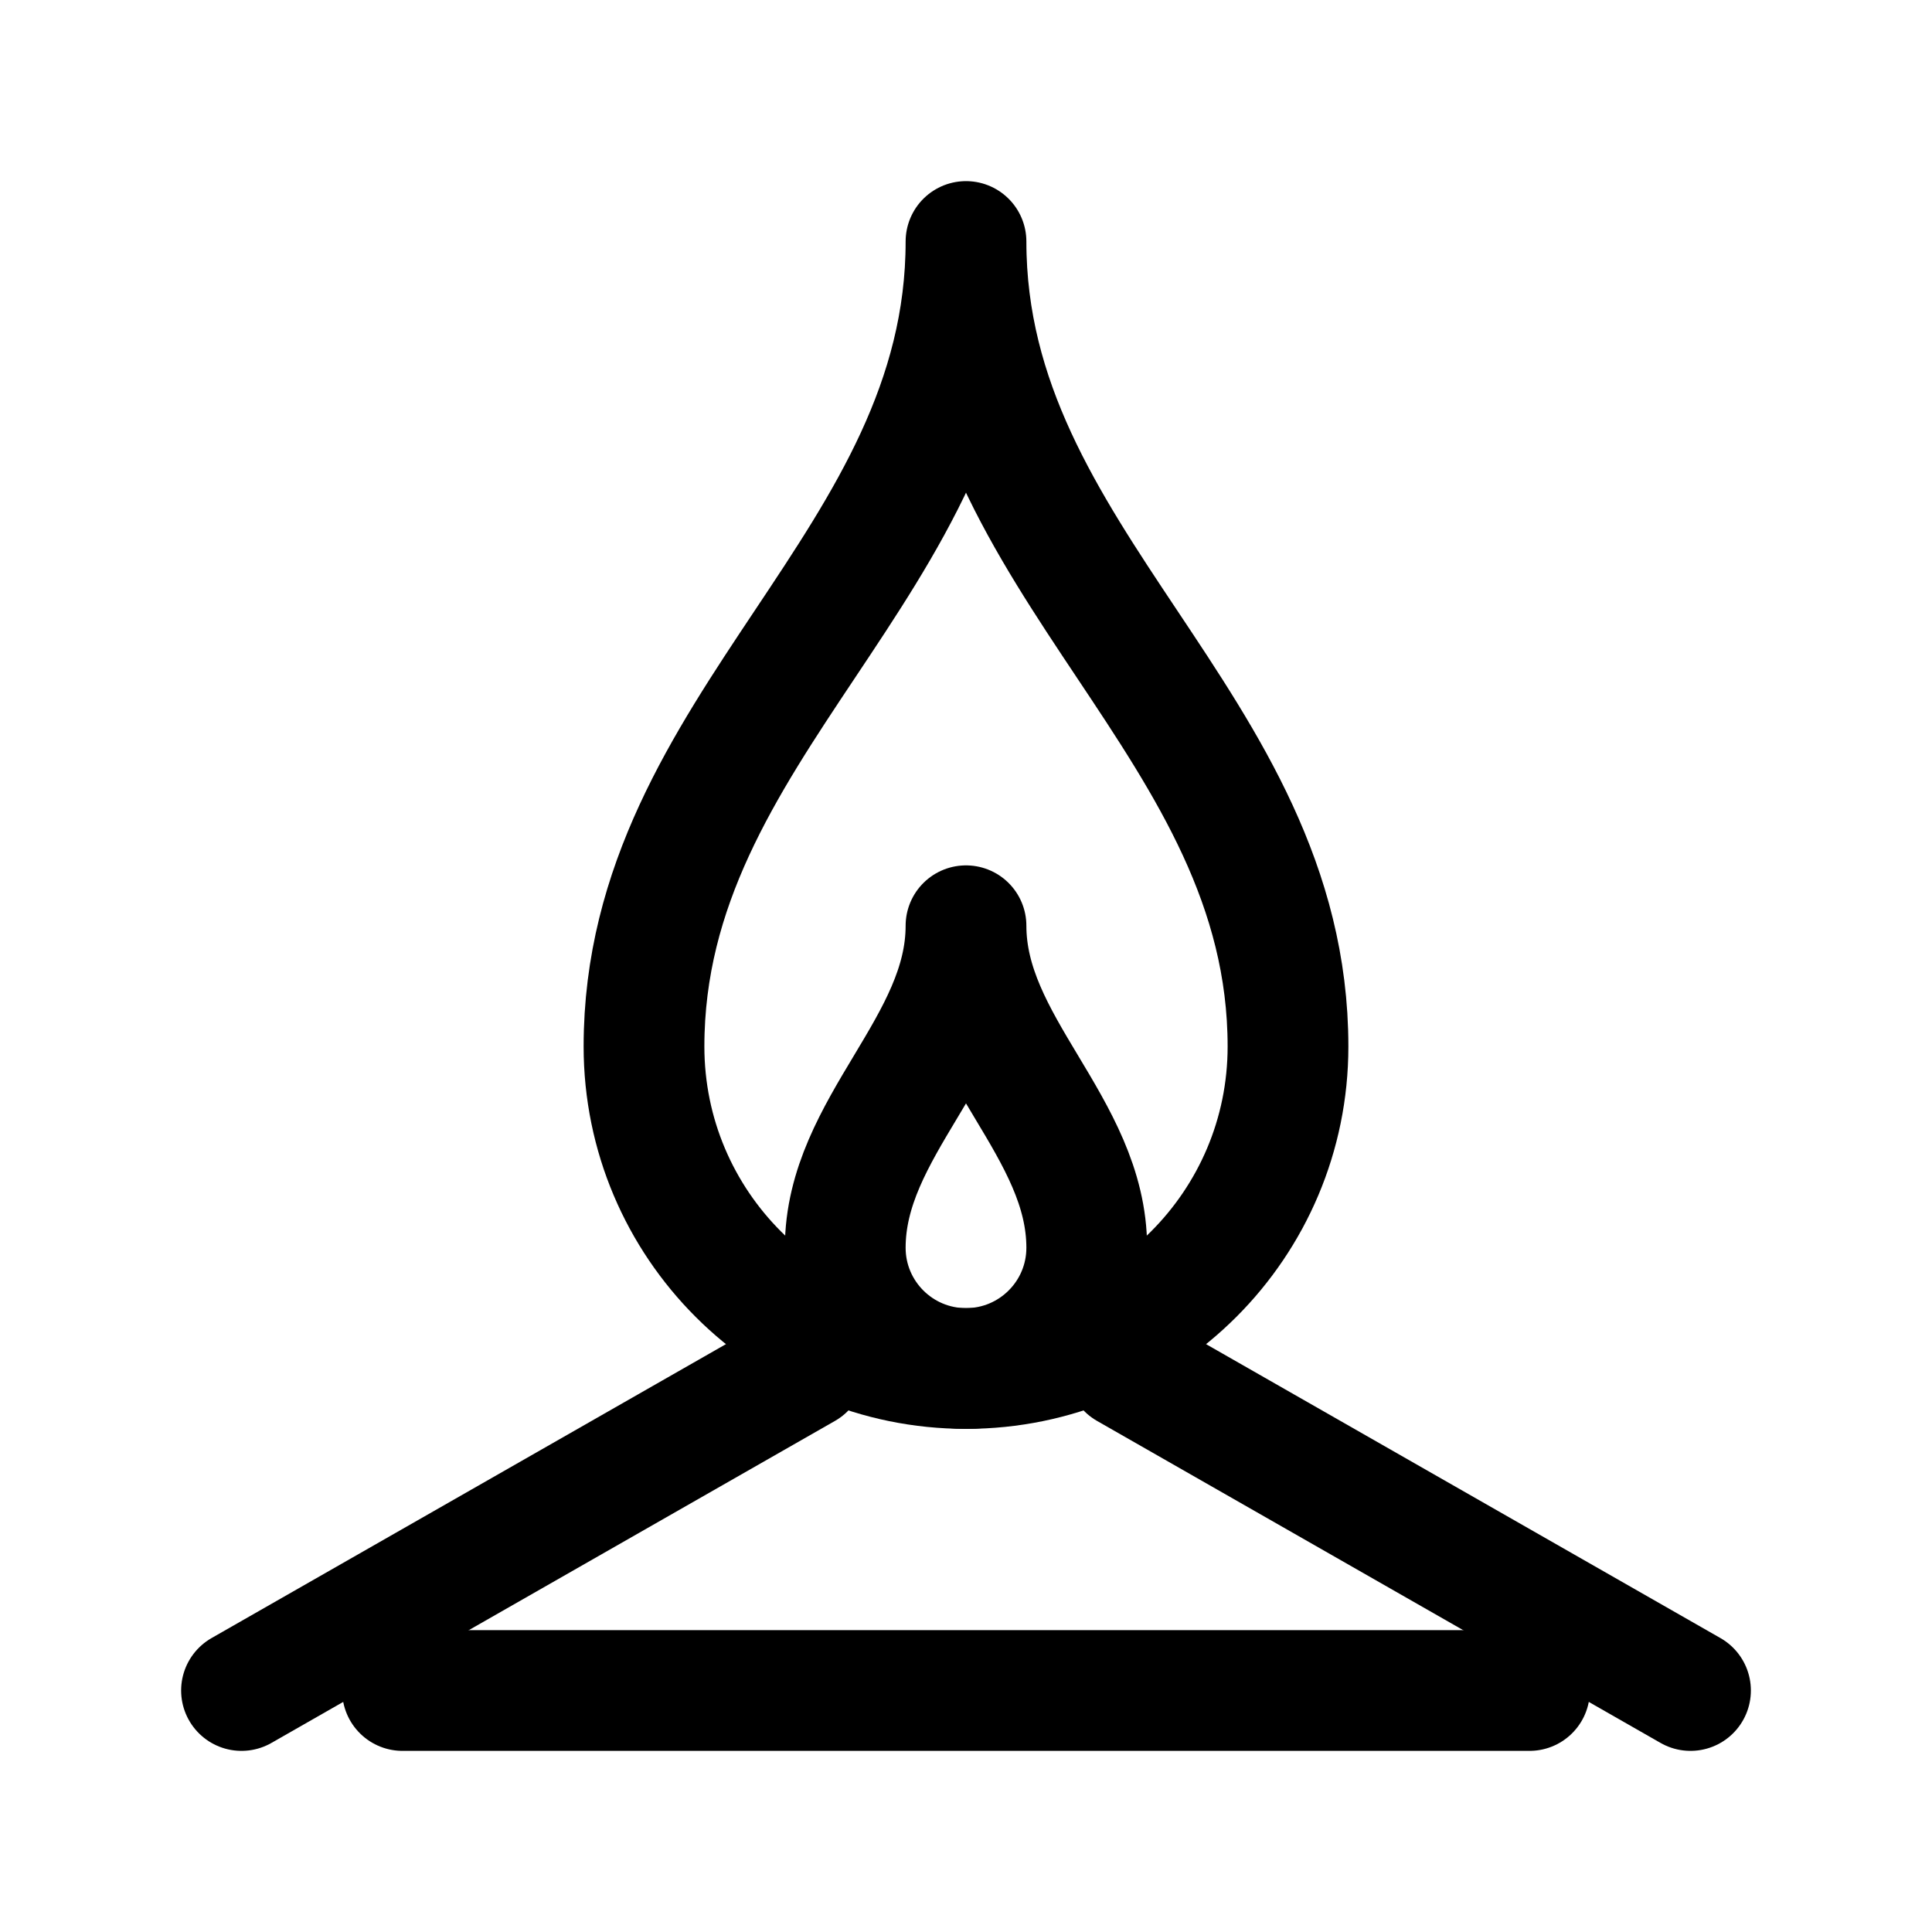
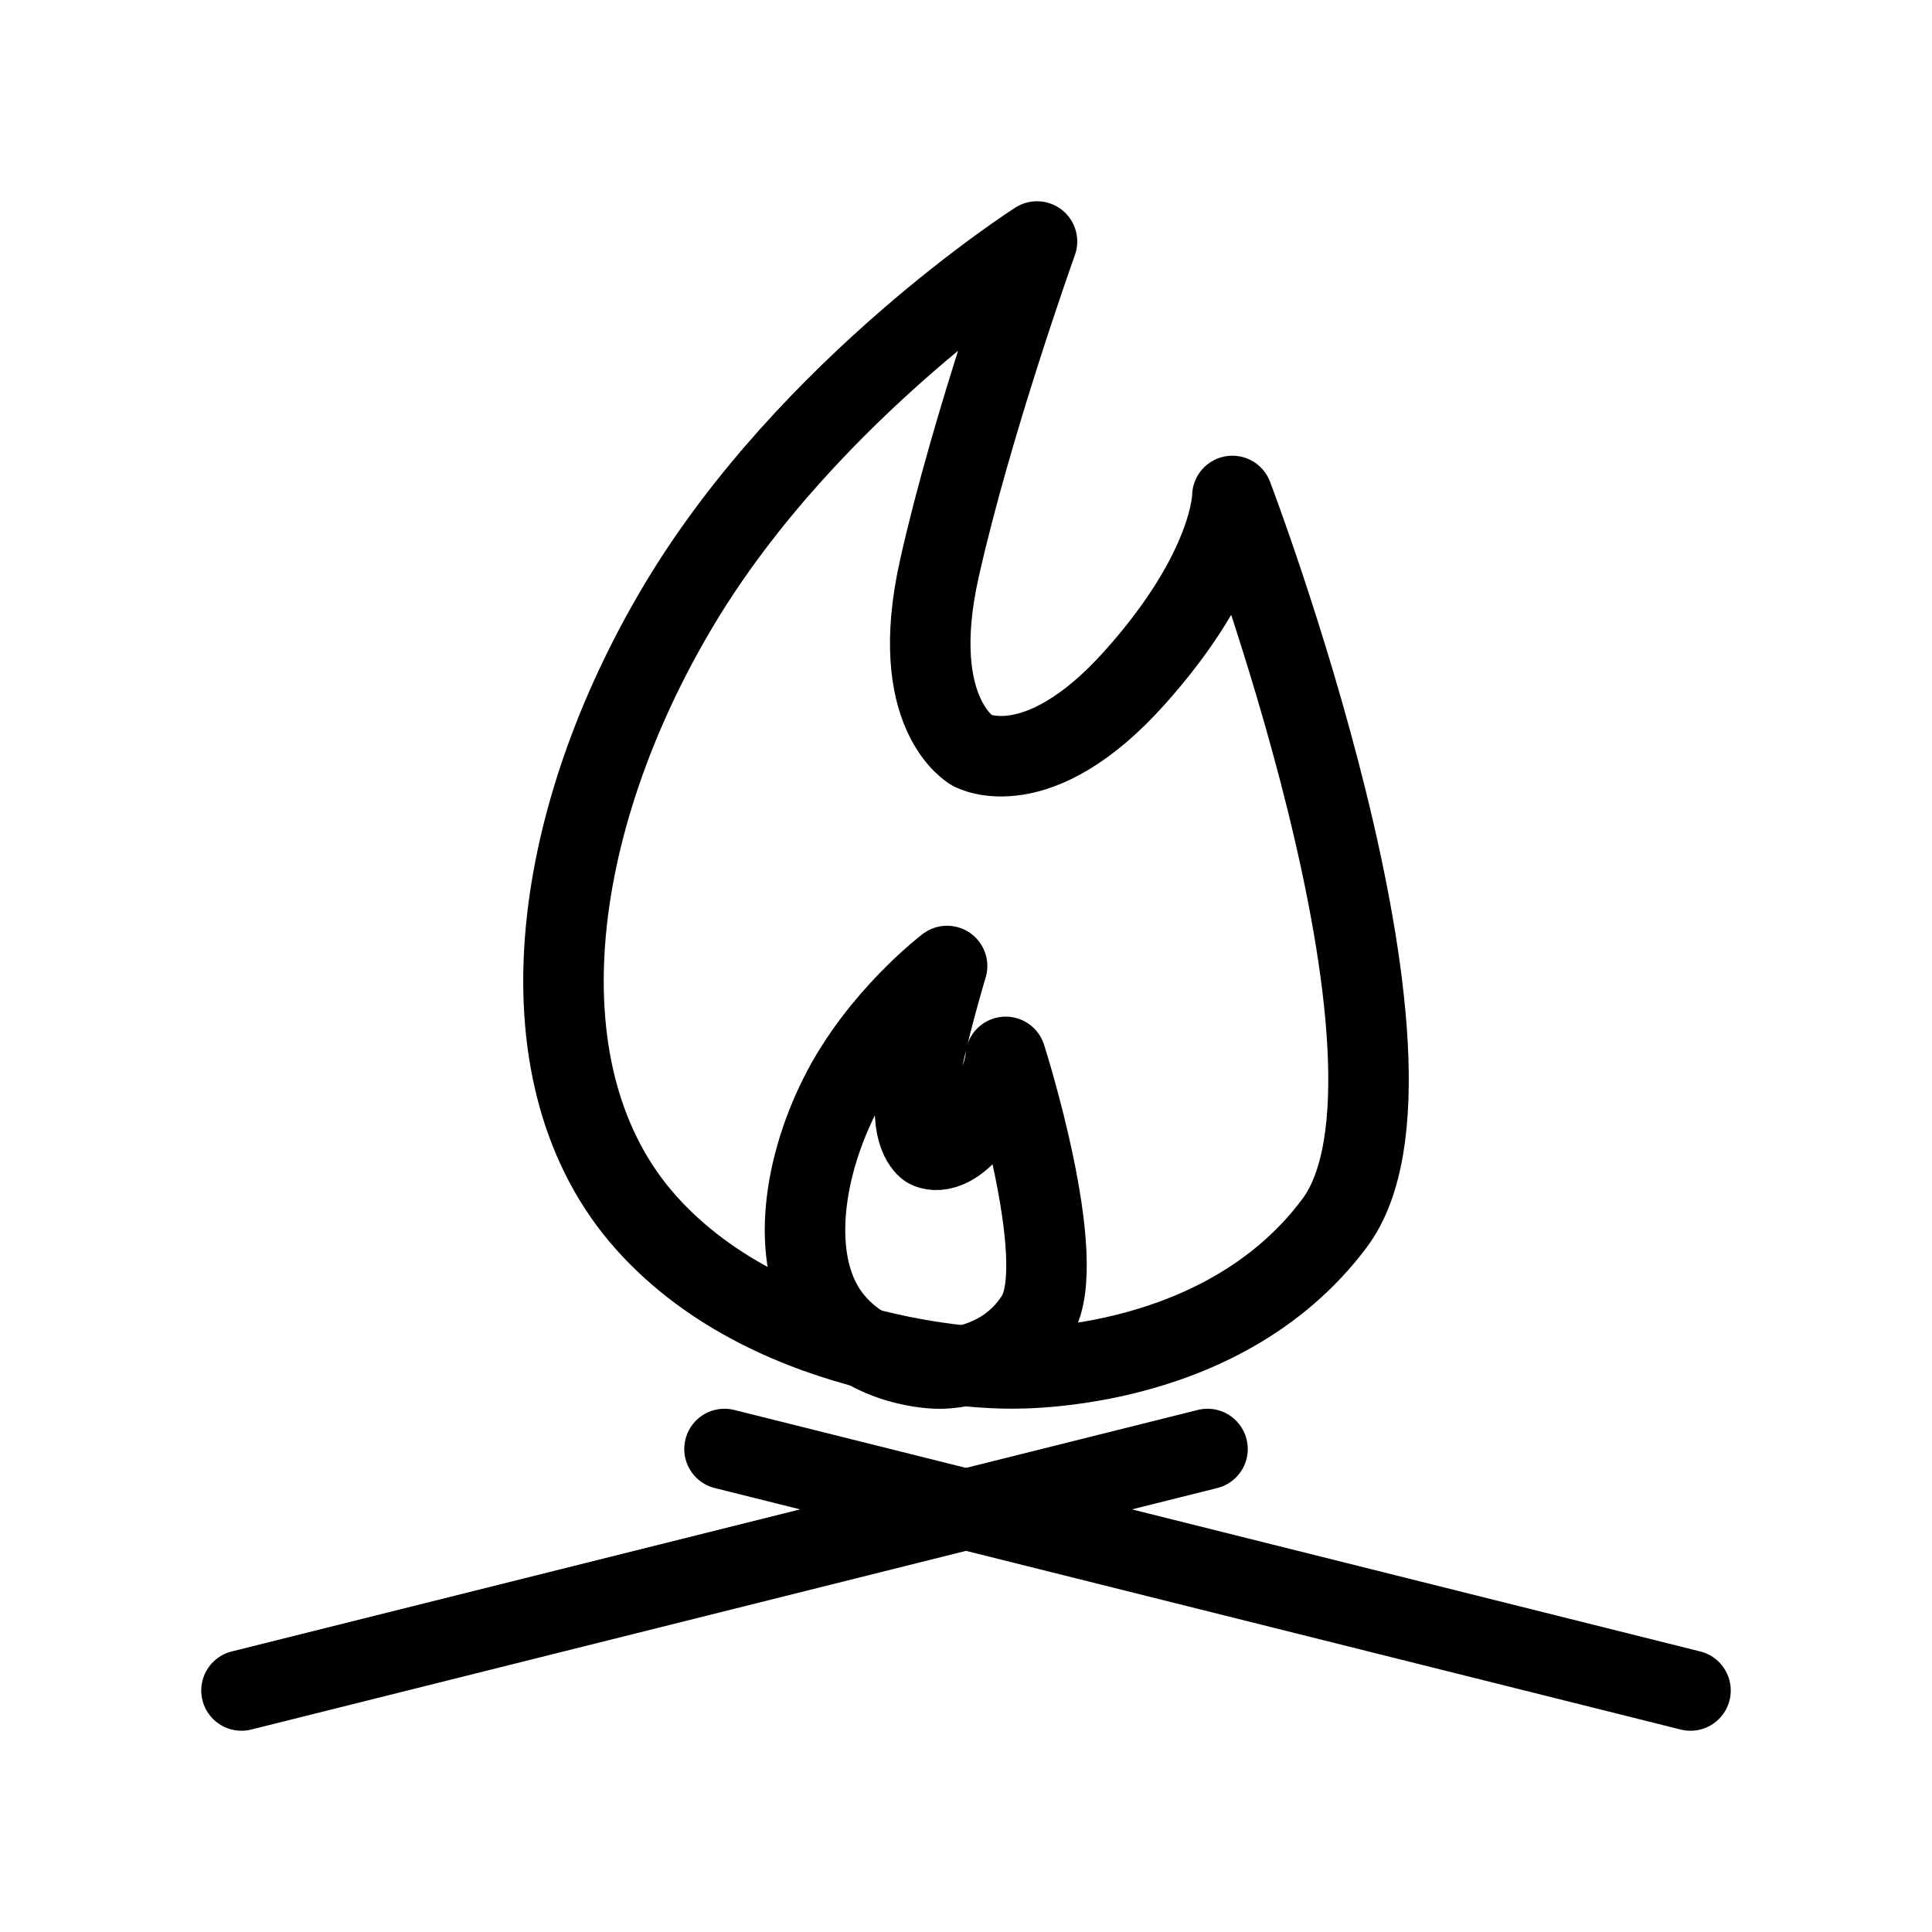
- <svg xmlns="http://www.w3.org/2000/svg" viewBox="0 0 24 24" fill="none" stroke="currentColor" stroke-width="1.5" stroke-linecap="round" stroke-linejoin="round">
-   <path d="M12 3c0 4-4 6-4 10a4 4 0 0 0 8 0c0-4-4-6-4-10z" />
-   <path d="M12 17a1.5 1.5 0 0 1-1.5-1.5c0-1.5 1.5-2.5 1.5-4 0 1.5 1.5 2.5 1.5 4A1.5 1.5 0 0 1 12 17z" />
-   <line x1="5" y1="21" x2="19" y2="21" />
-   <line x1="3" y1="21" x2="10" y2="17" />
-   <line x1="21" y1="21" x2="14" y2="17" />
+ <svg xmlns="http://www.w3.org/2000/svg" width="24" height="24" viewBox="0 0 24 24" fill="none">
+   <path d="M3 21L15 18" stroke="black" stroke-linecap="round" stroke-linejoin="round" />
+   <path d="M21 21L9 18" stroke="black" stroke-linecap="round" stroke-linejoin="round" />
+   <path d="M12.479 16.998C12.479 16.998 9.647 16.998 8.03 15.192C6.412 13.386 6.816 10.225 8.434 7.516C10.052 4.806 12.882 3 12.882 3C12.882 3 12.073 5.258 11.669 7.064C11.264 8.87 12.074 9.322 12.074 9.322C12.074 9.322 12.883 9.773 14.095 8.419C15.309 7.064 15.309 6.161 15.309 6.161C15.309 6.161 18.017 13.266 16.58 15.192C15.143 17.119 12.479 16.998 12.479 16.998Z" stroke="black" stroke-linecap="round" stroke-linejoin="round" />
+   <path d="M11.644 17C11.644 17 10.794 17 10.309 16.354C9.824 15.709 9.945 14.58 10.43 13.613C10.915 12.645 11.765 12 11.765 12C11.765 12 11.522 12.806 11.401 13.451C11.279 14.097 11.522 14.258 11.522 14.258C11.522 14.258 11.765 14.419 12.129 13.935C12.493 13.451 12.493 13.129 12.493 13.129C12.493 13.129 13.305 15.666 12.874 16.354C12.443 17.043 11.644 17 11.644 17Z" stroke="black" stroke-linecap="round" stroke-linejoin="round" />
</svg>
